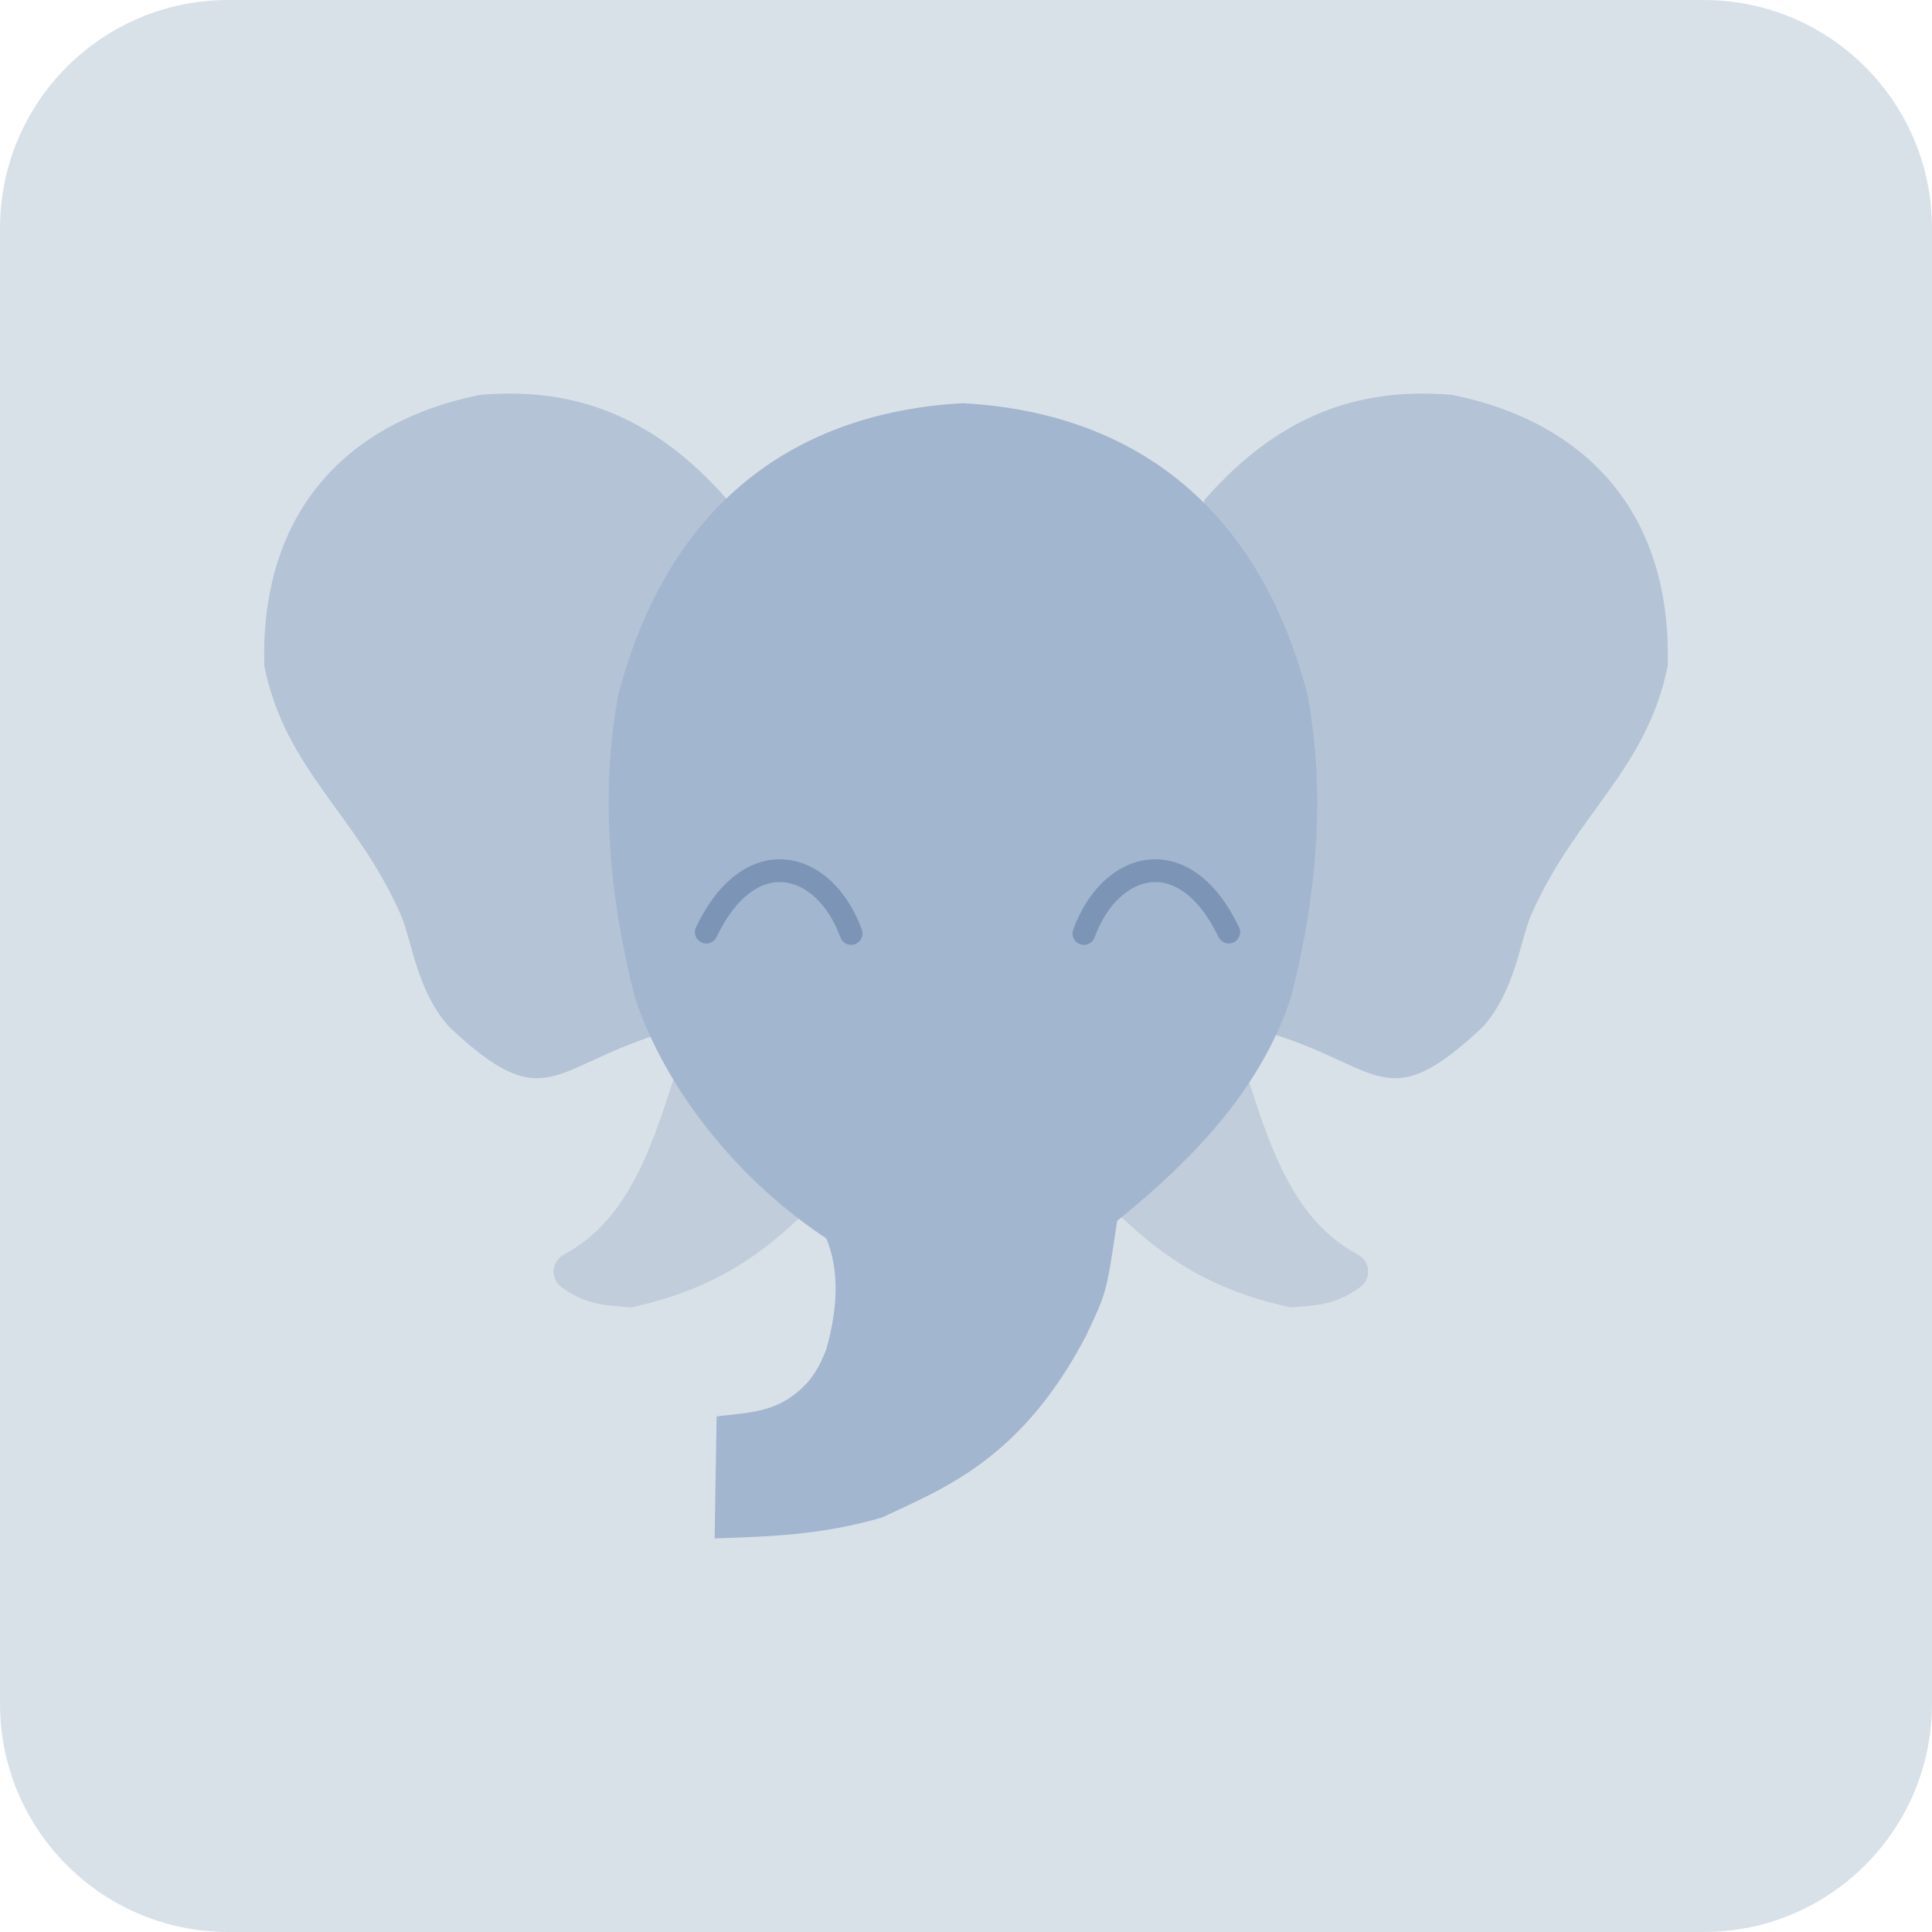
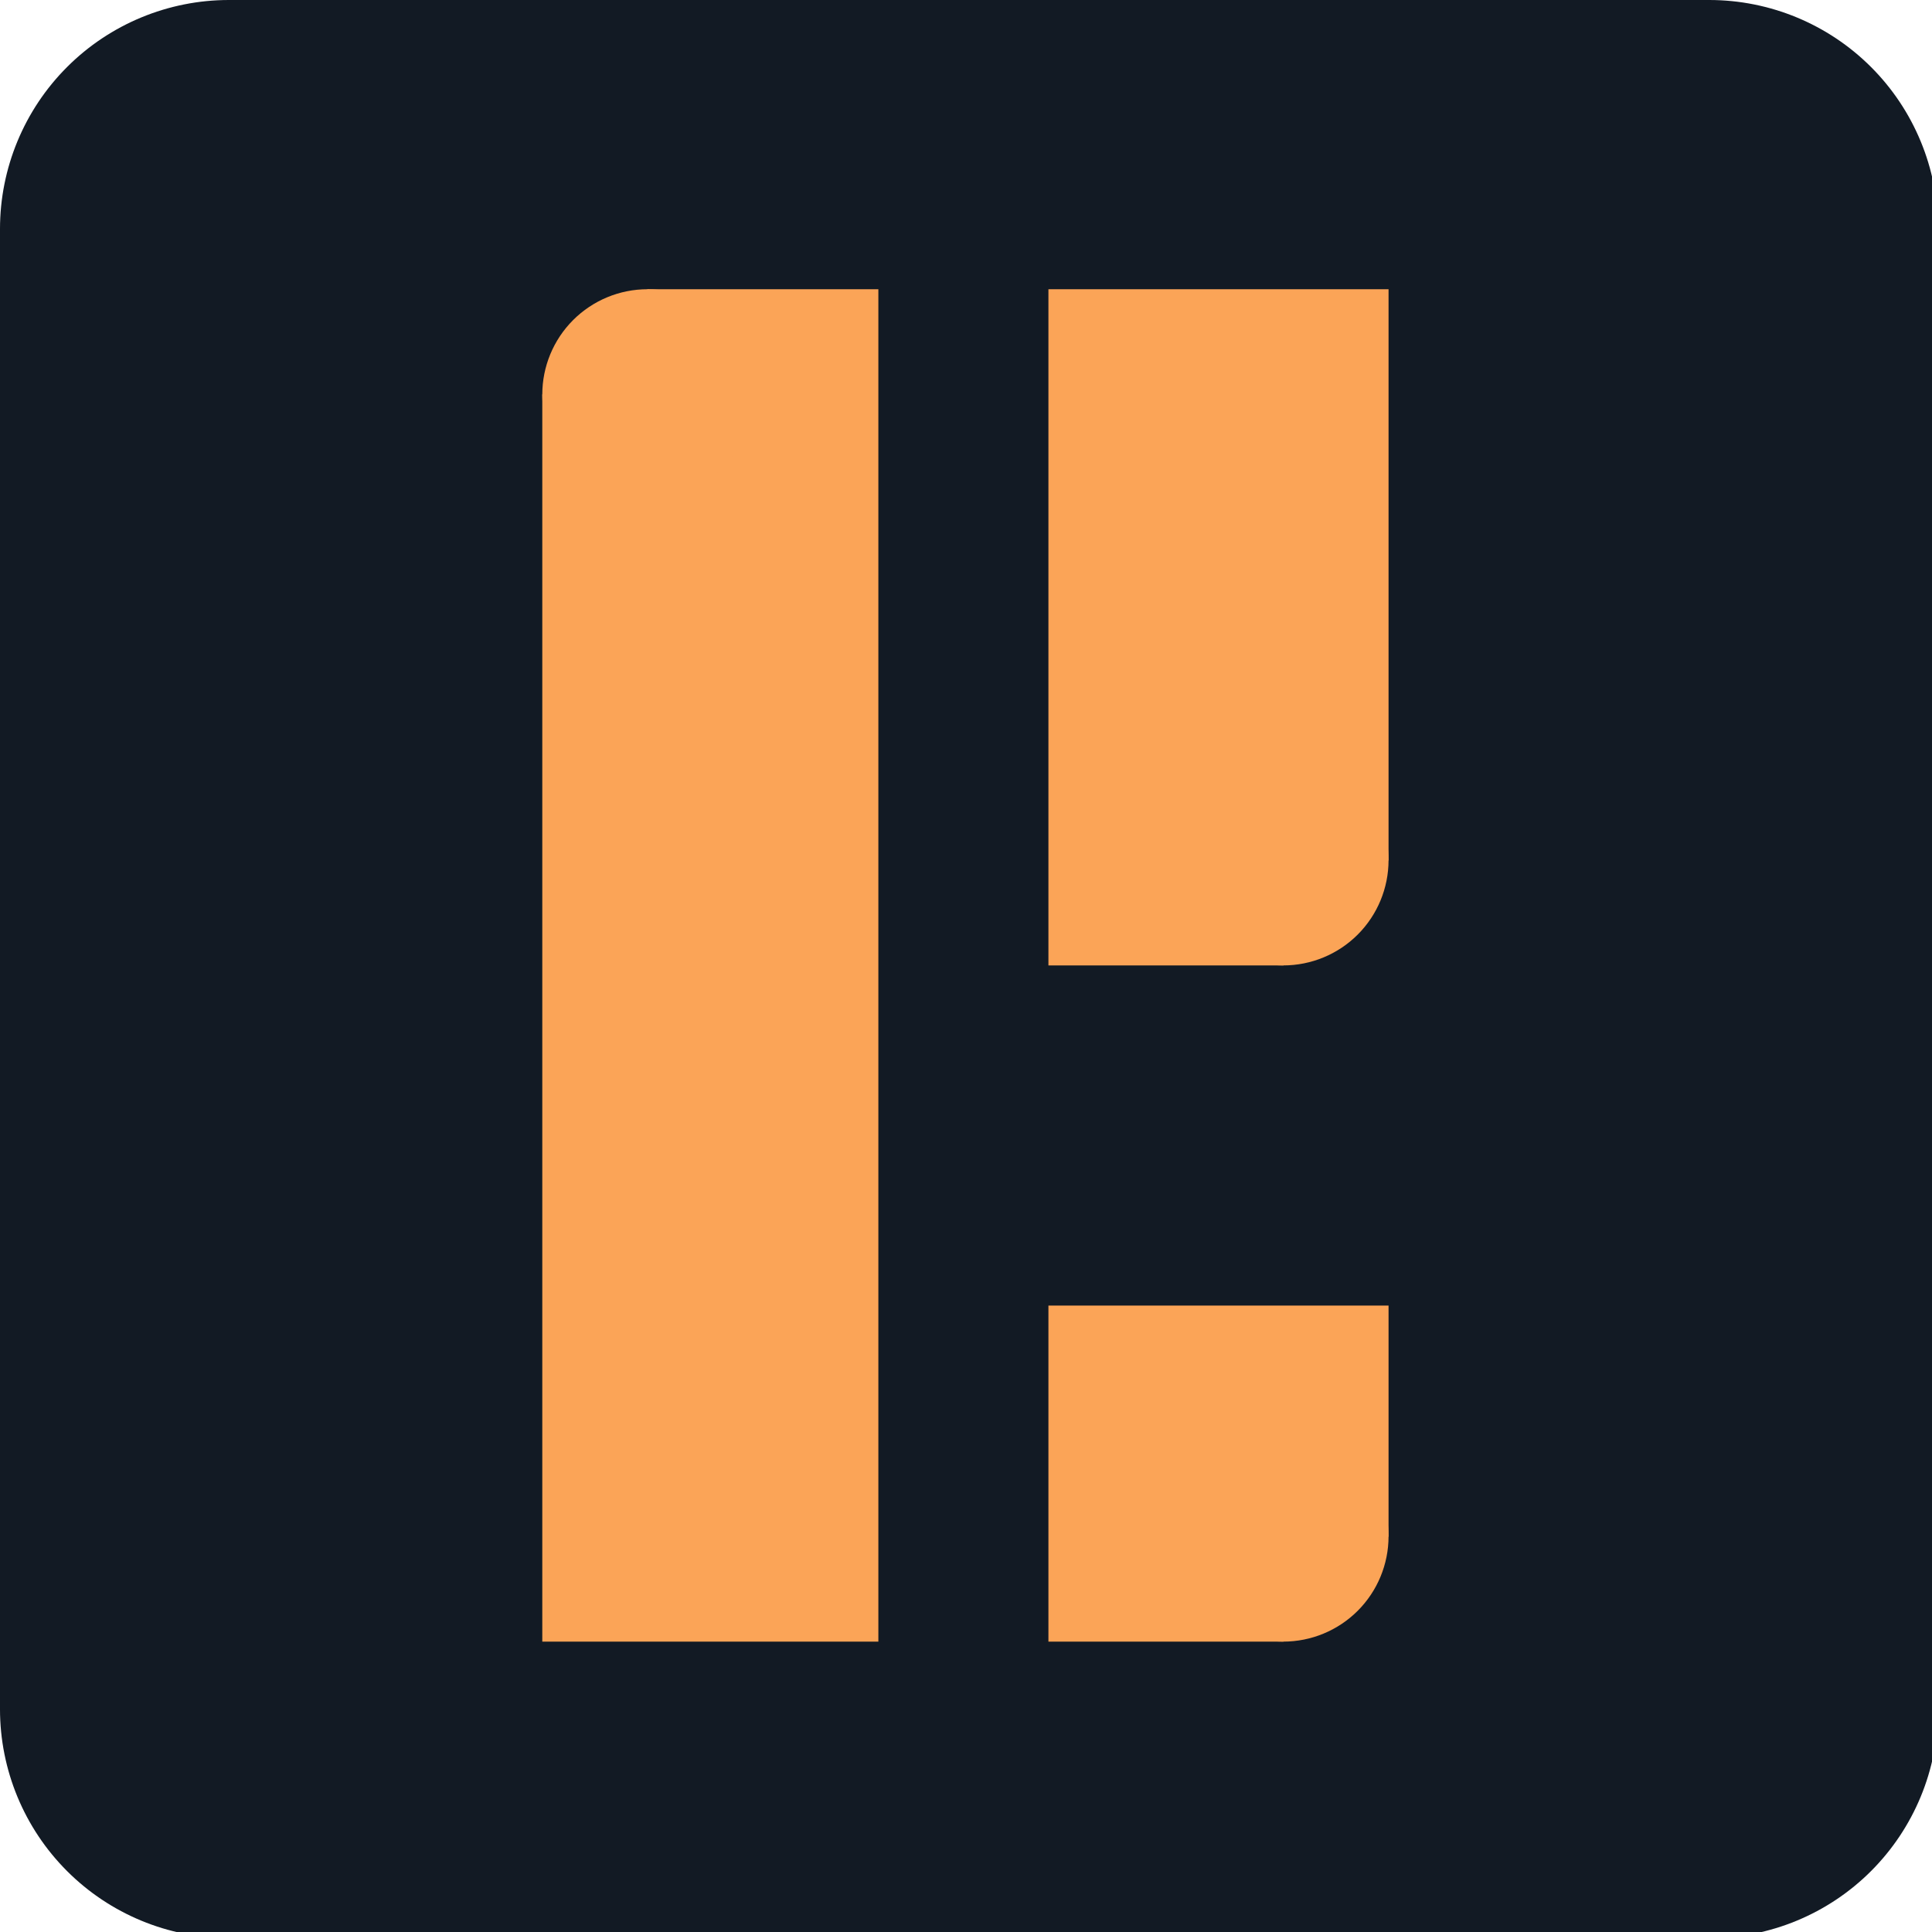
- <svg xmlns="http://www.w3.org/2000/svg" id="svg8" version="1.1" viewBox="0 0 211.667 211.667" height="800" width="800">
-   <defs id="defs2" />
-   <rect ry="25" y="0" x="0" height="211.667" width="211.667" id="rect4493" style="opacity:1;fill:#d9e1e8;fill-opacity:1;fill-rule:nonzero;stroke:#7c95b6;stroke-width:0;stroke-linecap:round;stroke-linejoin:round;stroke-miterlimit:4;stroke-dasharray:none;stroke-opacity:1;paint-order:fill markers stroke" />
-   <g style="display:inline" transform="translate(0,-85.33332)" id="layer1">
-     <g transform="matrix(1.2,0,0,1.2,-19.12054,-34.57976)" id="g5131">
-       <path id="path5100" d="m 132.283,194.379 c 9.733,3.04 10.32,7.552 19.088,-0.756 2.969,-3.404 3.337,-7.879 4.407,-10.284 4.078,-9.174 10.474,-13.091 12.413,-22.6 0.394,-13.499 -6.946,-22.157 -19.655,-24.757 -7.775,-0.671 -15.405,1.276 -22.679,9.638 z" style="display:inline;fill:#9baec8;fill-opacity:0.588;stroke:none;stroke-width:0.265px;stroke-linecap:butt;stroke-linejoin:miter;stroke-opacity:1" />
-       <path id="path5122" d="m 127.945,198.065 c 2.458,7.9 4.796,14.535 11.15,17.954 -1.921,1.412 -3.276,1.32 -5.197,1.512 -7.12,-1.593 -11.492,-4.617 -16.347,-9.733 z" style="fill:#c1cddb;fill-opacity:1;stroke:#c1cddb;stroke-width:3.5;stroke-linecap:round;stroke-linejoin:round;stroke-miterlimit:4;stroke-dasharray:none;stroke-opacity:1;paint-order:fill markers stroke" />
-       <path style="display:inline;fill:#9baec8;fill-opacity:0.588;stroke:none;stroke-width:0.265px;stroke-linecap:butt;stroke-linejoin:miter;stroke-opacity:1" d="m 75.973,194.379 c -9.733,3.04 -10.32,7.552 -19.088,-0.756 -2.969,-3.404 -3.337,-7.879 -4.407,-10.284 -4.078,-9.174 -10.474,-13.091 -12.413,-22.6 -0.394,-13.499 6.946,-22.157 19.655,-24.757 7.775,-0.671 15.405,1.276 22.679,9.638 z" id="path5081" />
-       <path style="fill:#c1cddb;fill-opacity:1;stroke:#c1cddb;stroke-width:3.5;stroke-linecap:round;stroke-linejoin:round;stroke-miterlimit:4;stroke-dasharray:none;stroke-opacity:1;paint-order:fill markers stroke" d="m 79.375,198.065 c -2.458,7.9 -4.796,14.535 -11.15,17.954 1.921,1.412 3.276,1.32 5.197,1.512 7.12,-1.593 11.492,-4.617 16.347,-9.733 z" id="path5120" />
-       <path style="display:inline;fill:#a3b6cf;fill-opacity:1;stroke:none;stroke-width:0.265px;stroke-linecap:butt;stroke-linejoin:miter;stroke-opacity:0" d="m 103.849,136.738 c 15.138,0.83 26.873,9.009 31.466,26.647 1.615,8.734 0.931,18.072 -1.512,27.592 -2.815,8.522 -9.075,14.9 -15.875,20.411 -0.981,6.604 -0.943,6.474 -2.835,10.489 -5.905,11.315 -13.061,13.958 -18.617,16.592 -5.599,1.638 -10.434,1.747 -15.298,1.915 l 0.181,-11.136 c 2.335,-0.312 4.734,-0.302 6.83,-1.805 1.839,-1.291 2.59,-2.798 3.186,-4.338 1.17,-4.15 1.097,-7.472 -7.2e-5,-10.111 -7.934,-5.227 -14.667,-13.495 -17.481,-22.017 -2.443,-9.521 -3.127,-18.858 -1.512,-27.592 4.593,-17.638 16.328,-25.818 31.466,-26.647 z" id="path5087" />
-       <path style="display:inline;fill:none;stroke:#7c95b6;stroke-width:2.083;stroke-linecap:round;stroke-linejoin:miter;stroke-miterlimit:4;stroke-dasharray:none;stroke-opacity:1" d="m 80.418,185.026 c 4.019,-8.402 10.79,-6.525 13.222,0.125" id="path5096" />
-       <path id="path5118" d="m 128.117,185.026 c -4.019,-8.402 -10.79,-6.525 -13.222,0.125" style="display:inline;fill:none;stroke:#7c95b6;stroke-width:2.083;stroke-linecap:round;stroke-linejoin:miter;stroke-miterlimit:4;stroke-dasharray:none;stroke-opacity:1" />
-     </g>
+ <svg xmlns="http://www.w3.org/2000/svg" viewBox="0 0 334 334" id="vector">
+   <path id="path" d="M 39.573 0 L 295.482 0 C 305.974 0 316.046 4.172 323.465 11.591 C 330.884 19.009 335.056 29.082 335.056 39.573 L 335.056 295.482 C 335.056 305.974 330.884 316.046 323.465 323.465 C 316.046 330.884 305.974 335.056 295.482 335.056 L 39.573 335.056 C 29.082 335.056 19.009 330.884 11.591 323.465 C 4.172 316.046 0 305.974 0 295.482 L 0 39.573 C 0 29.082 4.172 19.009 11.591 11.591 C 19.009 4.172 29.082 0 39.573 0 Z" fill="#121a24" stroke="#00000000" stroke-linecap="round" stroke-linejoin="round" />
+   <g id="group" transform="translate(50 50) scale(0.7 0.7)">
+     <path id="path_1" d="M 145.5 0 L 145.5 334 L 62.5 334 L 62.5 26 L 88.5 0 Z" fill="#fba457" stroke-width="1" />
+     <path id="path_2" d="M 88.5 0 C 81.607 0 74.989 2.741 70.115 7.615 C 65.241 12.489 62.5 19.107 62.5 26 C 62.5 32.893 65.241 39.511 70.115 44.385 C 74.989 49.259 81.607 52 88.5 52 C 95.393 52 102.011 49.259 106.885 44.385 C 111.759 39.511 114.5 32.893 114.5 26 C 114.5 19.107 111.759 12.489 106.885 7.615 C 102.011 2.741 95.393 0 88.5 0 Z M 245.5 115 C 238.607 115 231.989 117.741 227.115 122.615 C 222.241 127.489 219.5 134.107 219.5 141 C 219.5 147.893 222.241 154.511 227.115 159.385 C 231.989 164.259 238.607 167 245.5 167 C 252.393 167 259.011 164.259 263.885 159.385 C 268.759 154.511 271.5 147.893 271.5 141 C 271.5 134.107 268.759 127.489 263.885 122.615 C 259.011 117.741 252.393 115 245.5 115 Z" fill="#fba457" stroke-width="1" />
+     <path id="path_3" d="M 187.5 167 L 187.5 0 L 271.5 0 L 271.5 141 L 245.5 167 Z M 245.5 282 C 238.607 282 231.989 284.741 227.115 289.615 C 222.241 294.489 219.5 301.107 219.5 308 C 219.5 314.893 222.241 321.511 227.115 326.385 C 231.989 331.259 238.607 334 245.5 334 C 252.393 334 259.011 331.259 263.885 326.385 C 268.759 321.511 271.5 314.893 271.5 308 C 271.5 301.107 268.759 294.489 263.885 289.615 C 259.011 284.741 252.393 282 245.5 282 Z" fill="#fba457" stroke-width="1" />
+     <path id="path_4" d="M 187.5 334 L 187.5 251 L 271.5 251 L 271.5 308 L 245.5 334 Z" fill="#fba457" stroke-width="1" />
  </g>
</svg>
